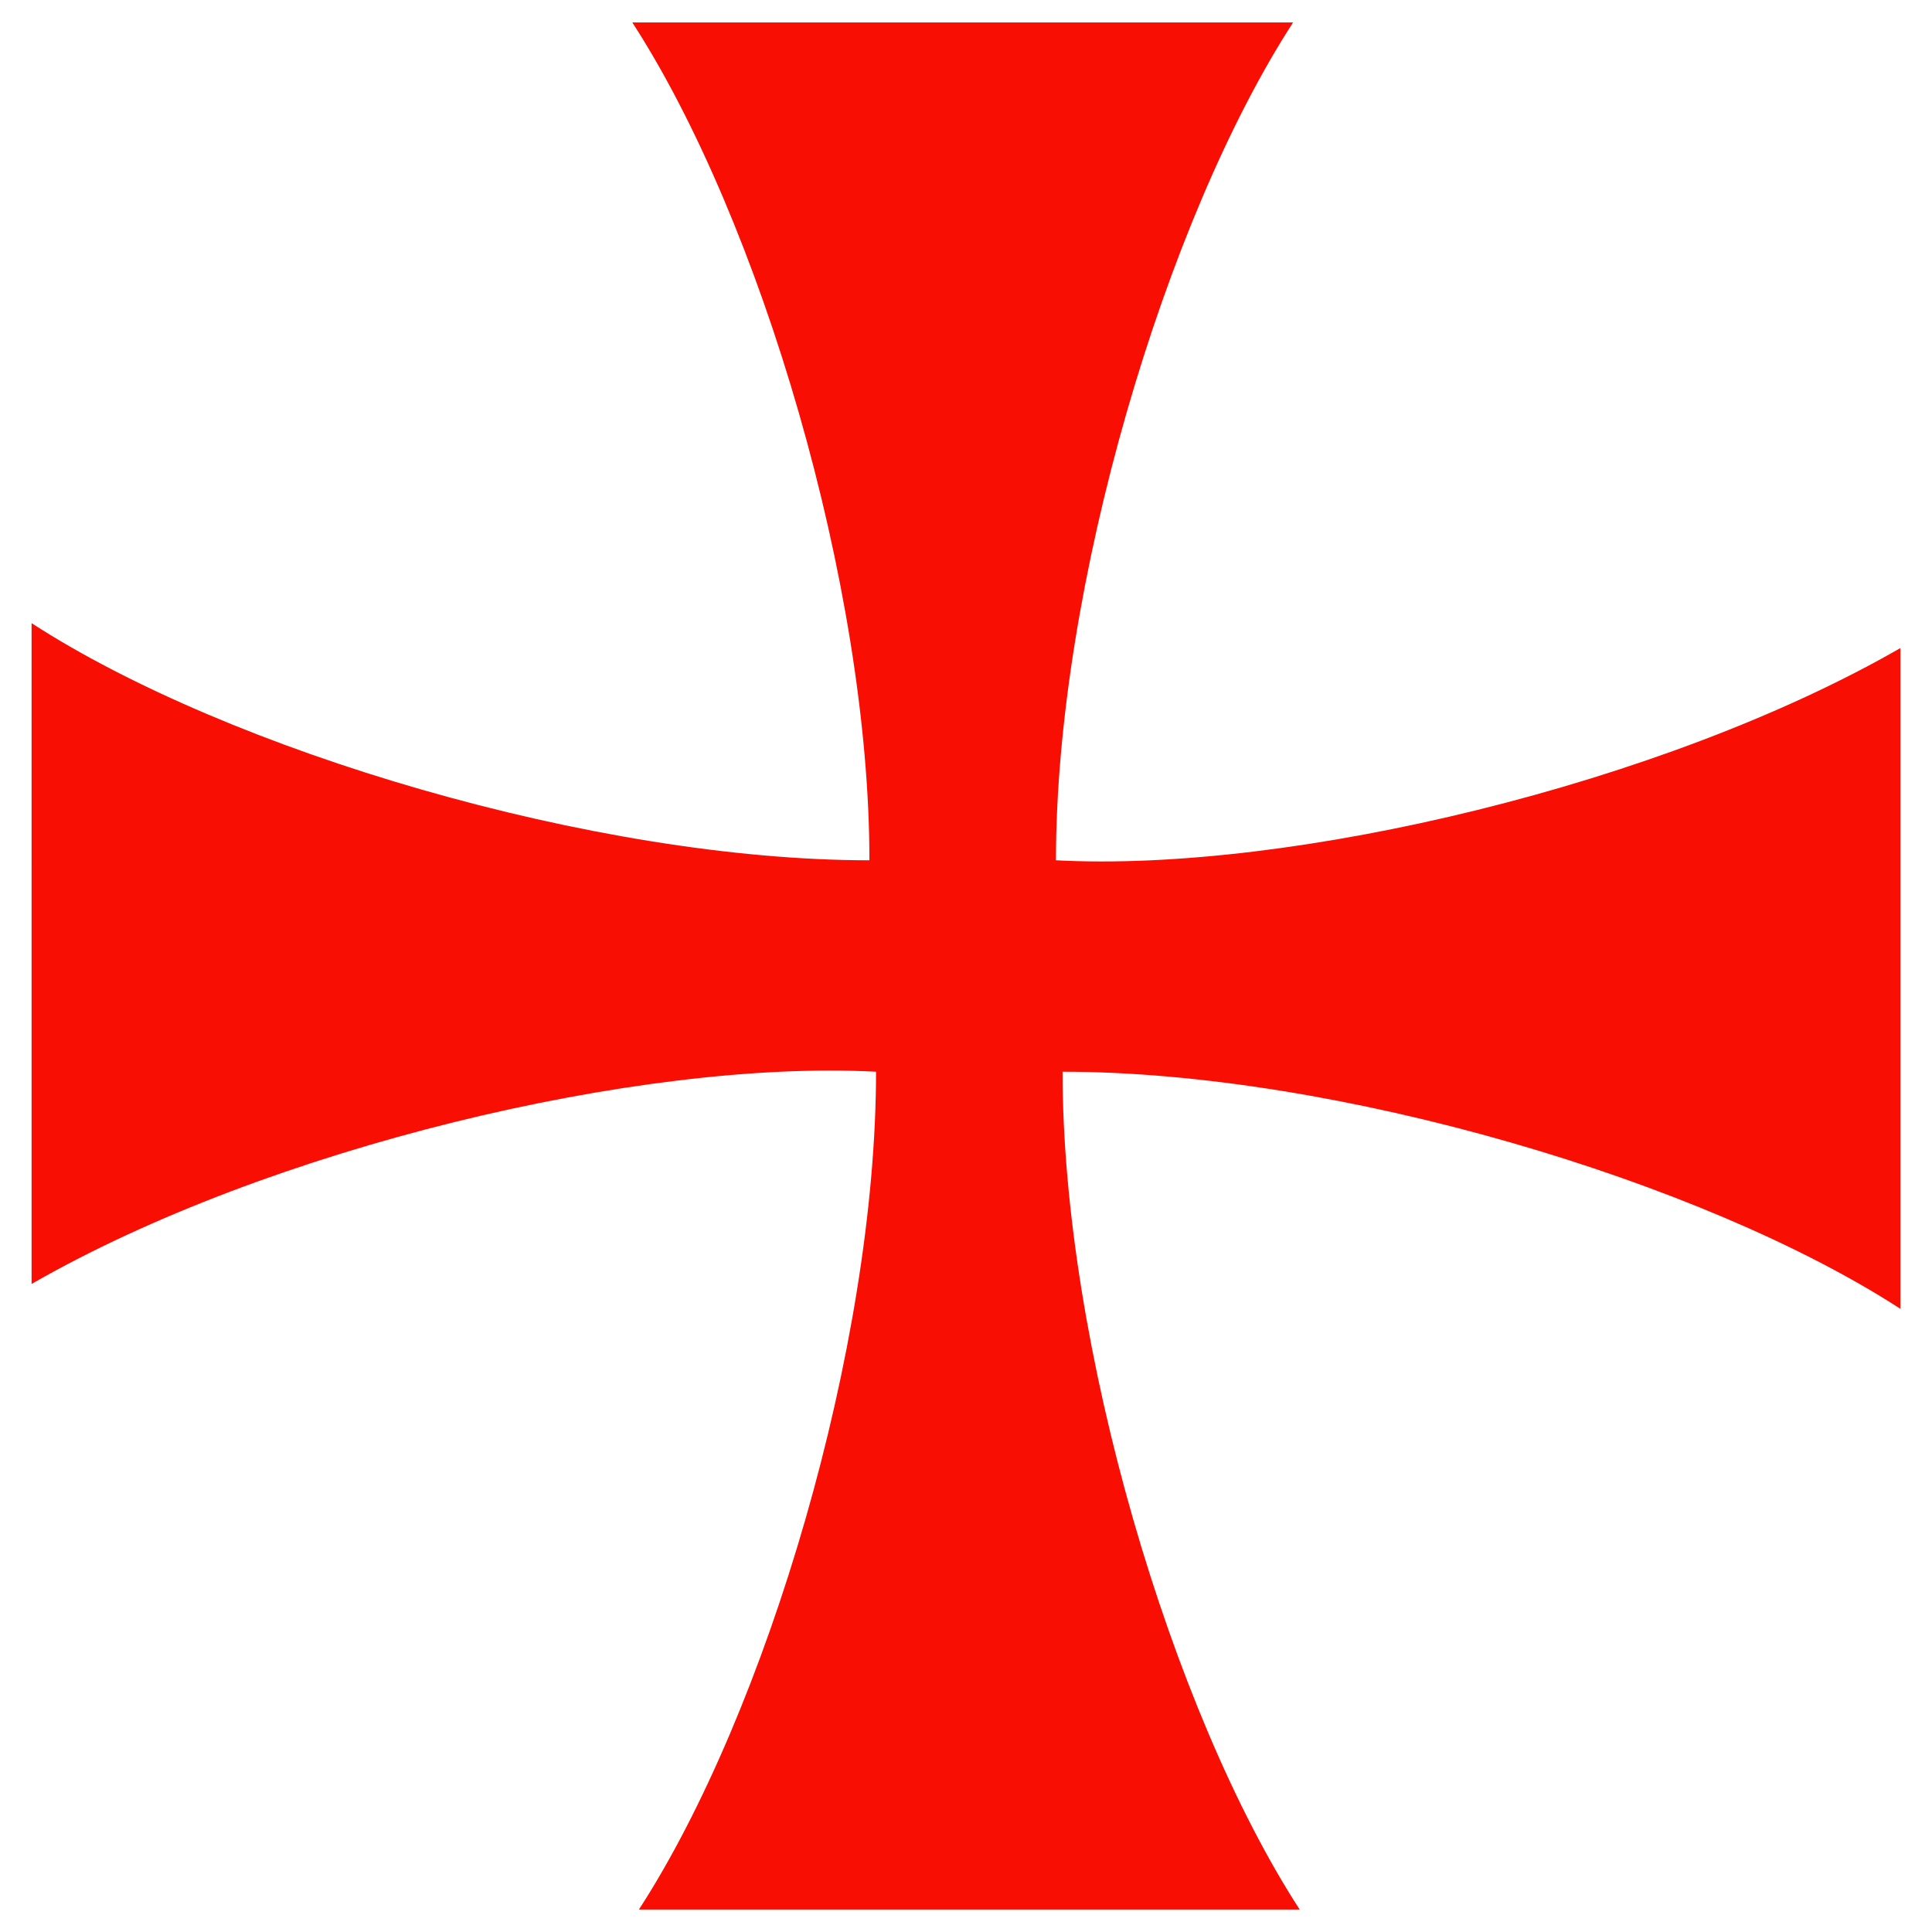
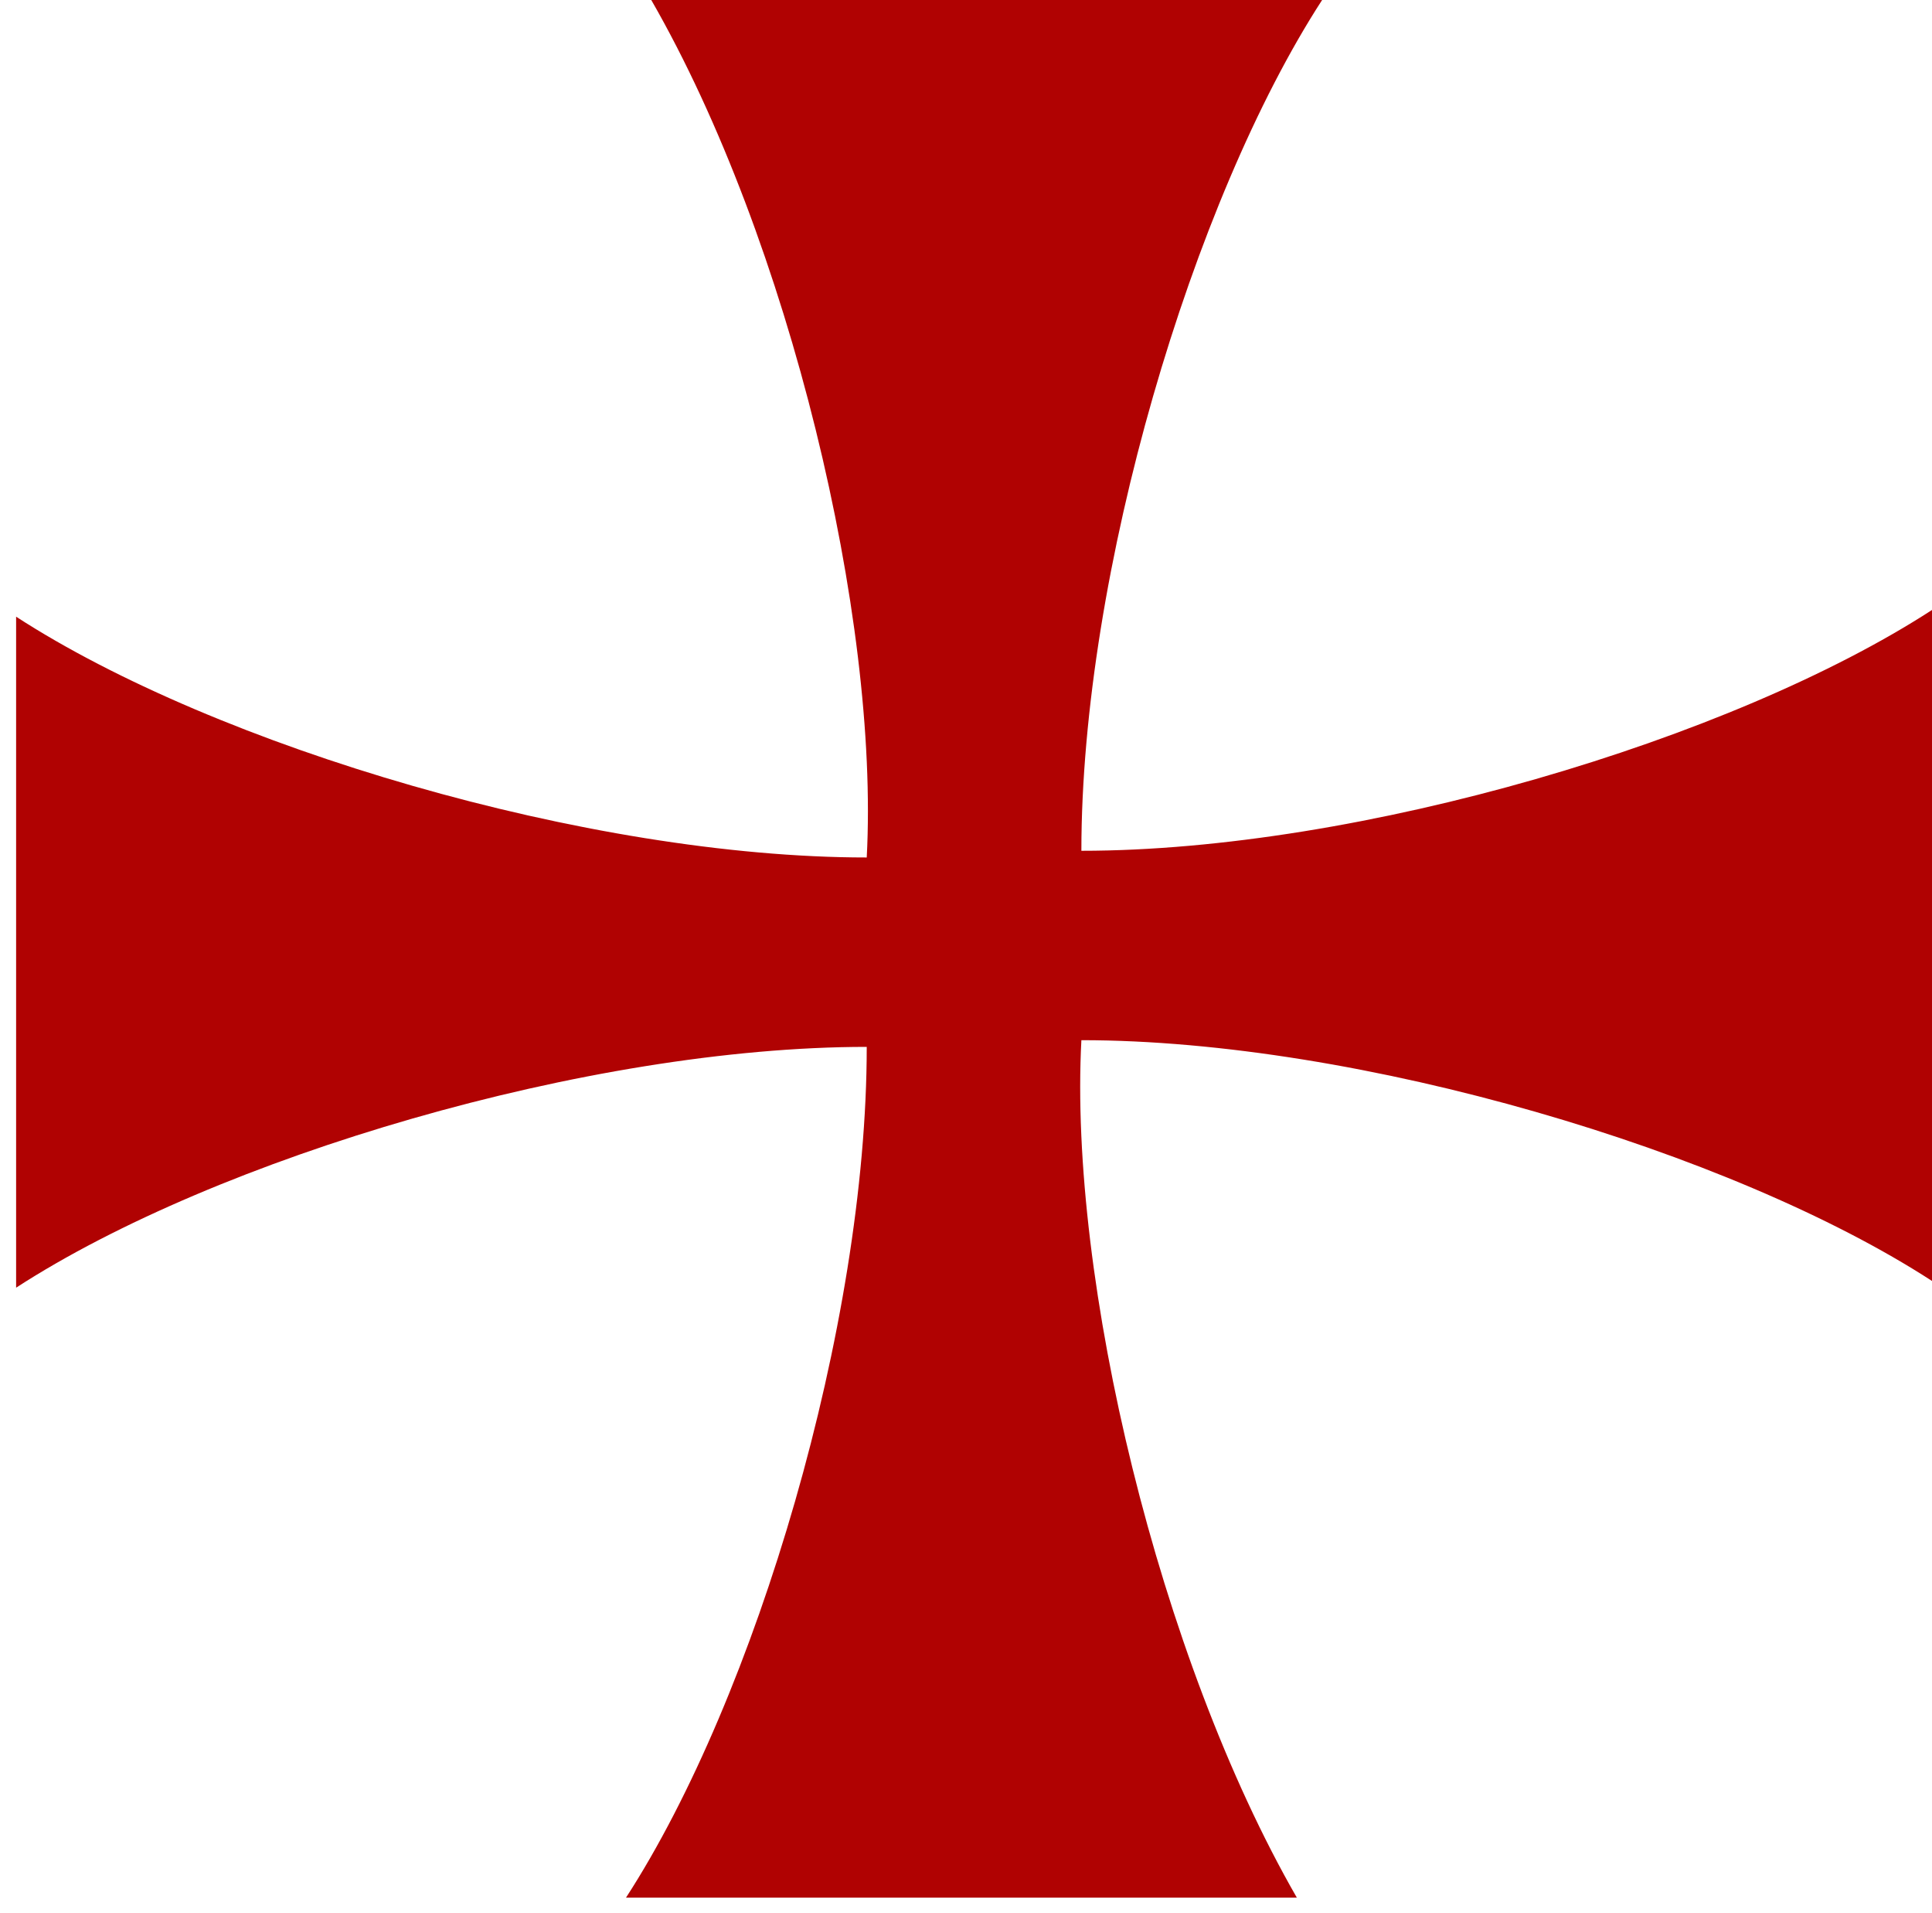
- <svg xmlns="http://www.w3.org/2000/svg" xml:space="preserve" width="1083px" height="1083px" style="shape-rendering:geometricPrecision; text-rendering:geometricPrecision; image-rendering:optimizeQuality; fill-rule:evenodd; clip-rule:evenodd" viewBox="0 0 1083 1083">
-   <defs>
-     <style type="text/css">
-             
-        .str0 {stroke:none}
-        .fil0 {fill:#F80E03}
-       
-         </style>
-   </defs>
-   <g>
-     <path class="fil0 str0" d="M358.145 1070.42l370.414 0c-71.718,-110.608 -132.927,-316.36 -132.927,-469.658 153.3,-0.004 359.051,61.206 469.66,132.926l-0.001 -370.413c-132.87,76.434 -341.723,125.971 -473.362,118.969 0,-153.298 61.209,-359.049 132.927,-469.658l-370.414 0c71.718,110.608 132.927,316.36 132.926,469.659 -153.298,0 -359.049,-61.209 -469.658,-132.927l-0.002 370.414c132.874,-76.434 341.726,-125.97 473.364,-118.97 0,153.298 -61.209,359.049 -132.927,469.658z" />
-   </g>
+ <svg xmlns="http://www.w3.org/2000/svg" width="97" height="96" viewBox="0 0 97 96" fill="none">
+   <path fill-rule="evenodd" clip-rule="evenodd" d="M0.809 30.957L0.809 64.64C10.867 58.118 29.576 52.552 43.516 52.552C43.517 66.492 37.951 85.202 31.429 95.26L65.111 95.26C58.161 83.178 53.657 64.186 54.293 52.216C68.233 52.216 86.942 57.782 97 64.303L97 30.62C86.942 37.142 68.233 42.708 54.293 42.708C54.293 28.768 59.859 10.058 66.38 0L32.698 -4.21609e-06C39.648 12.083 44.153 31.074 43.516 43.044C29.576 43.044 10.867 37.478 0.809 30.957L0.809 30.957Z" fill="#B00202" />
</svg>
